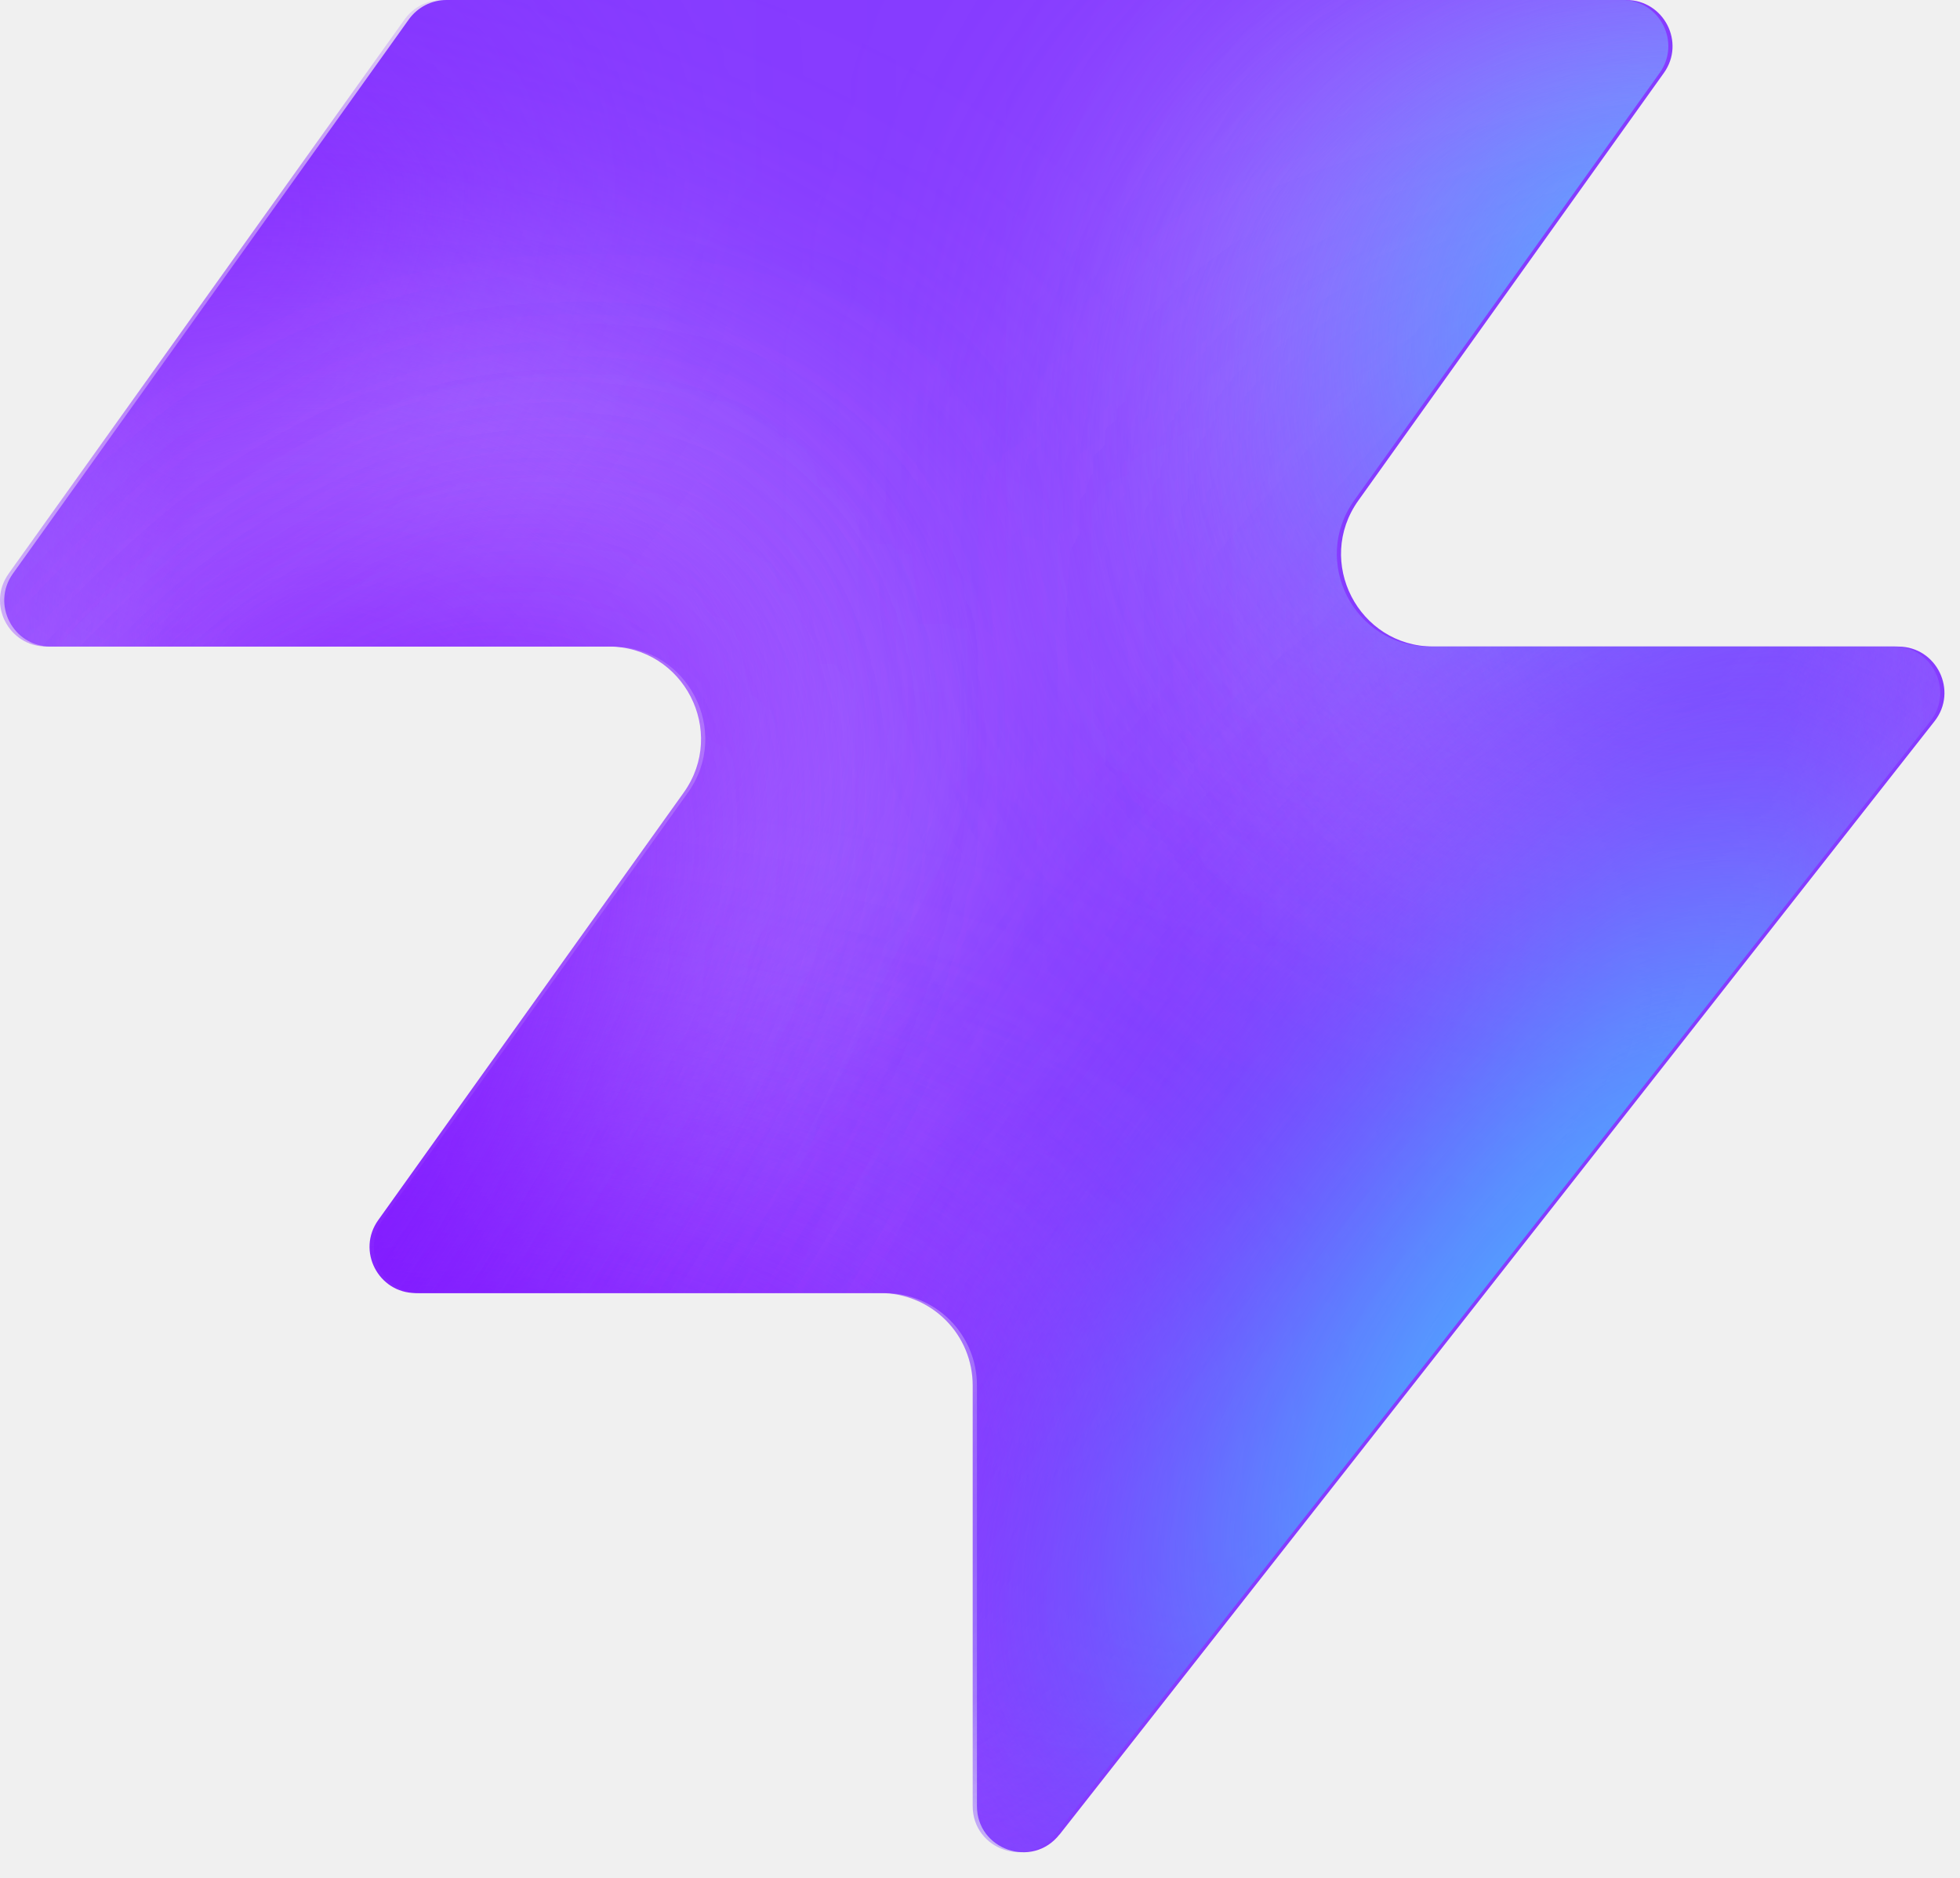
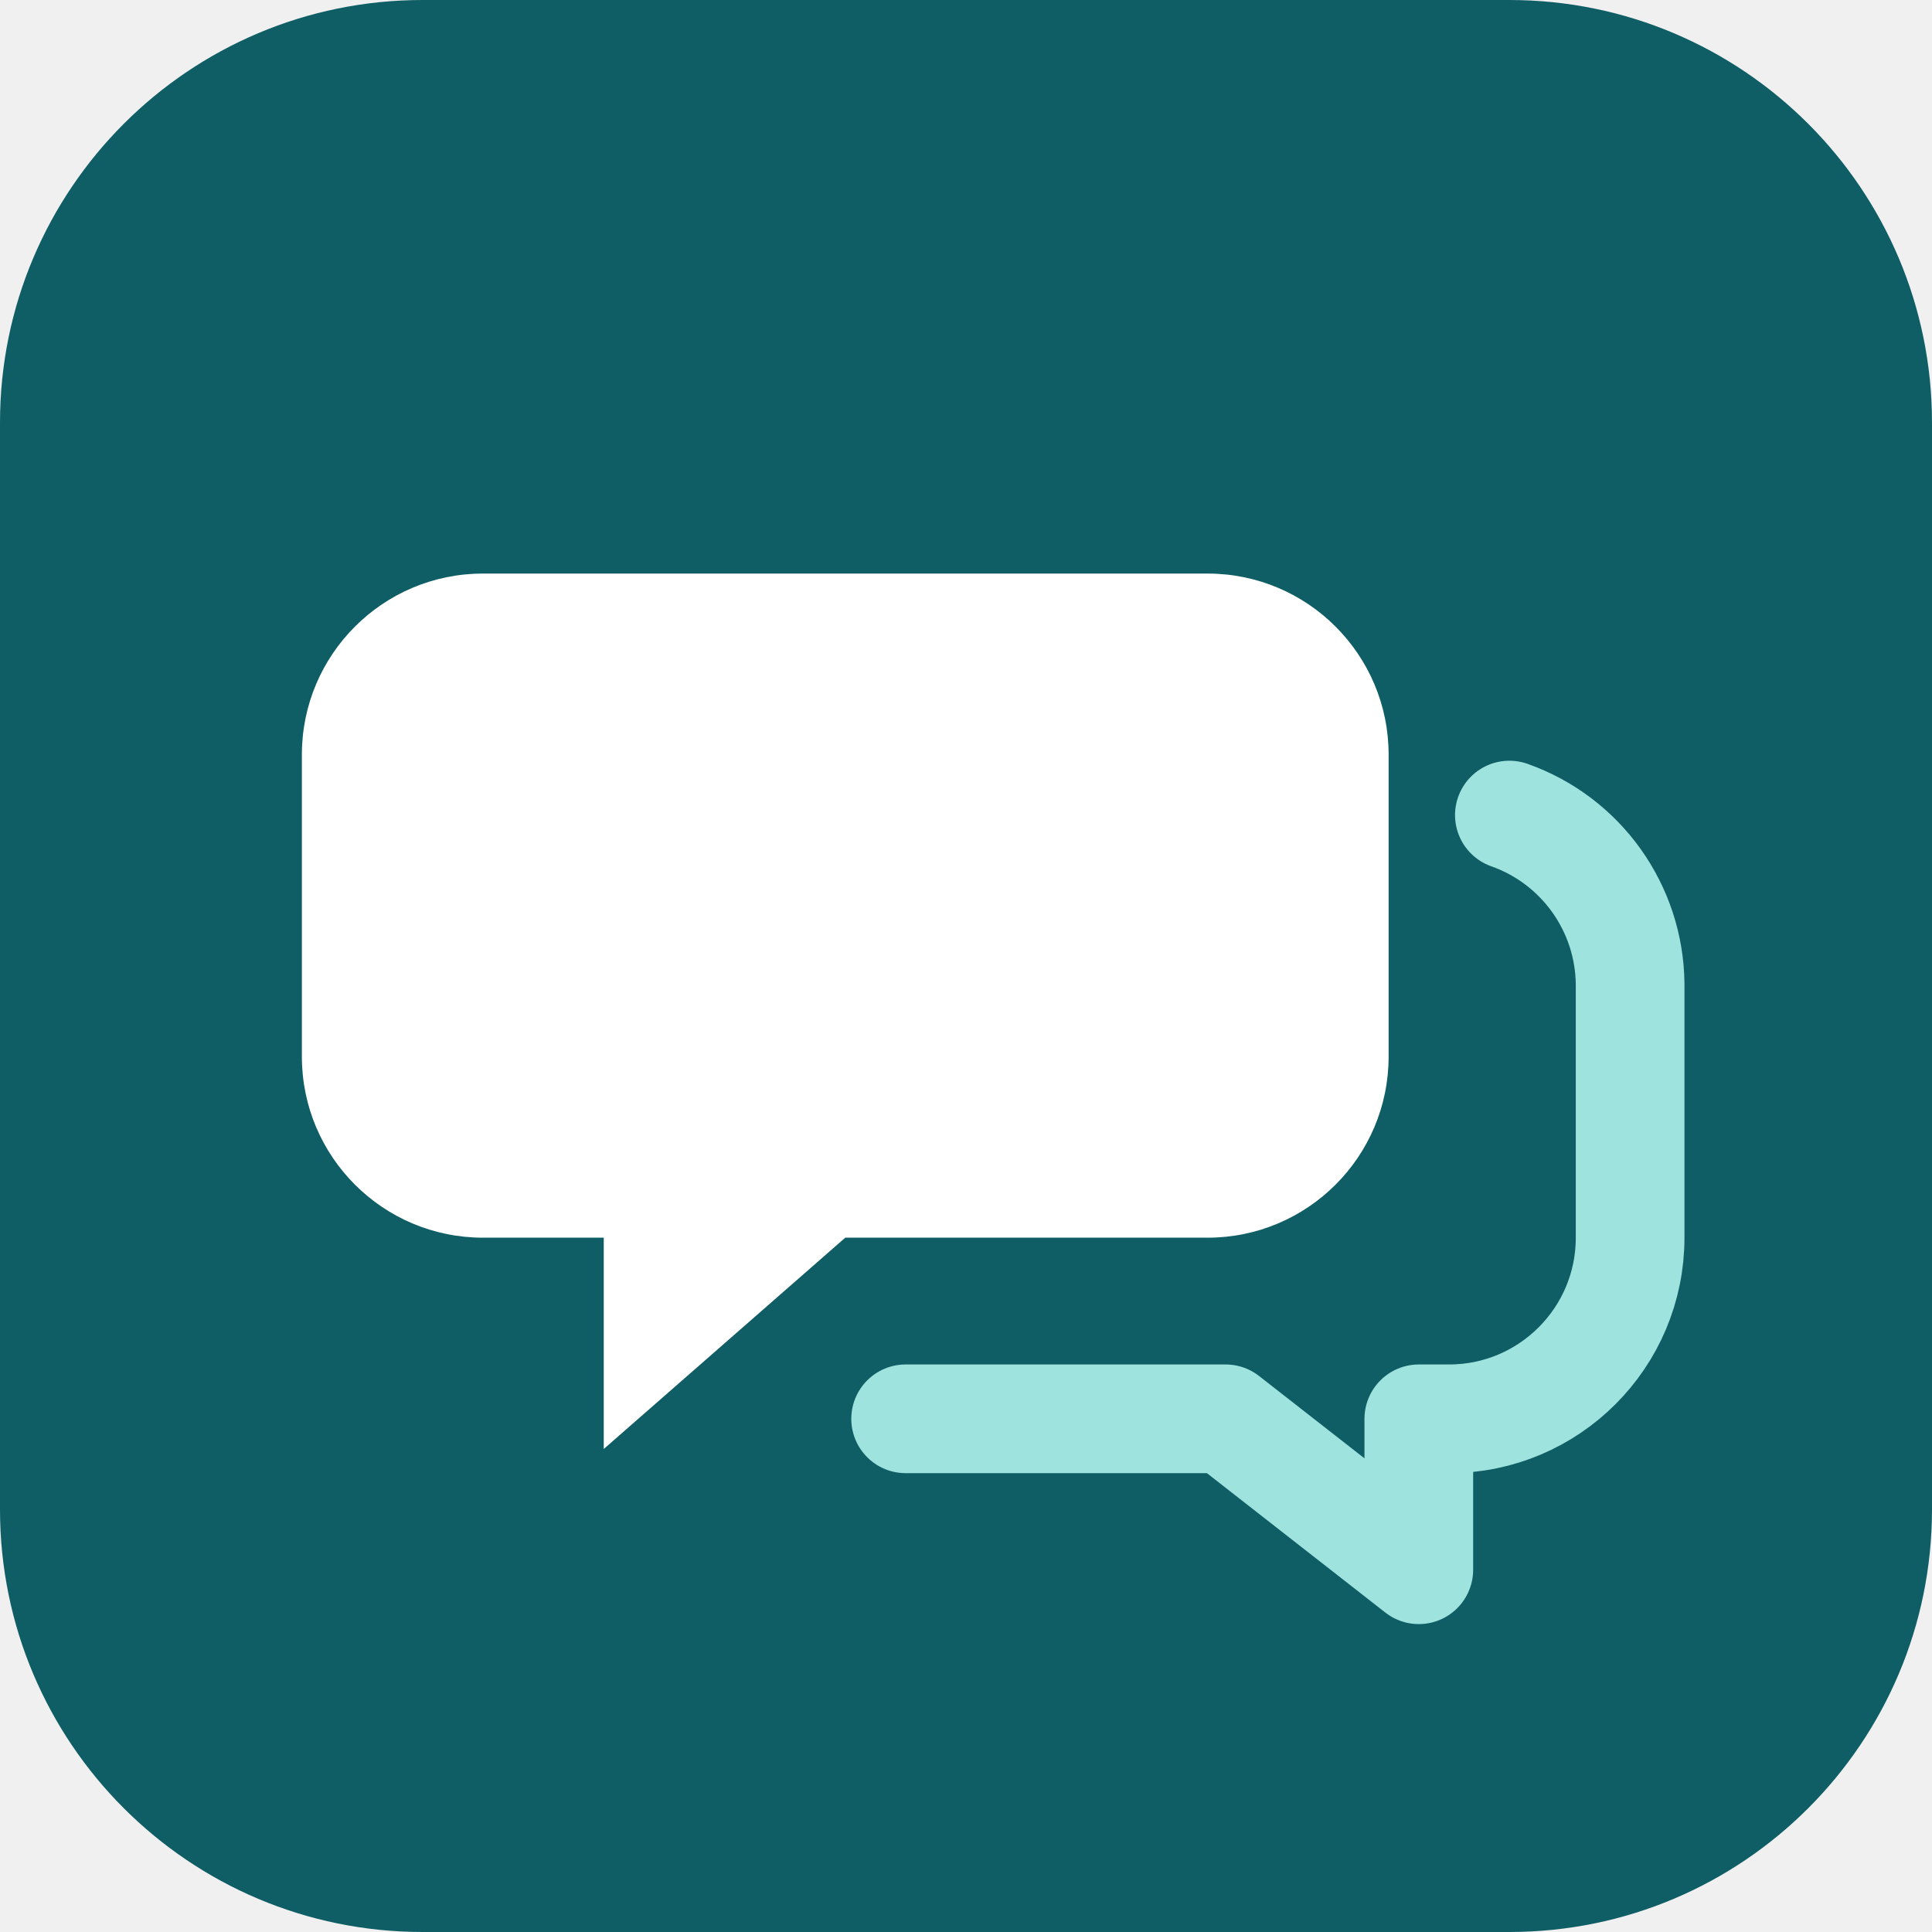
- <svg xmlns="http://www.w3.org/2000/svg" width="48" height="46" fill="none" viewBox="0 0 48 46">
-   <path fill="#863bff" d="M25.946 44.938c-.664.845-2.021.375-2.021-.698V33.937a2.26 2.26 0 0 0-2.262-2.262H10.287c-.92 0-1.456-1.04-.92-1.788l7.48-10.471c1.07-1.497 0-3.578-1.842-3.578H1.237c-.92 0-1.456-1.04-.92-1.788L10.013.474c.214-.297.556-.474.92-.474h28.894c.92 0 1.456 1.04.92 1.788l-7.48 10.471c-1.07 1.498 0 3.579 1.842 3.579h11.377c.943 0 1.473 1.088.89 1.83L25.947 44.94z" style="fill:#863bff;fill:color(display-p3 .525 .23 1);fill-opacity:1" />
-   <mask id="a" width="48" height="46" x="0" y="0" maskUnits="userSpaceOnUse" style="mask-type:alpha">
-     <path fill="#000" d="M25.842 44.938c-.664.844-2.021.375-2.021-.698V33.937a2.26 2.26 0 0 0-2.262-2.262H10.183c-.92 0-1.456-1.04-.92-1.788l7.48-10.471c1.07-1.498 0-3.579-1.842-3.579H1.133c-.92 0-1.456-1.04-.92-1.787L9.91.473c.214-.297.556-.474.92-.474h28.894c.92 0 1.456 1.04.92 1.788l-7.48 10.471c-1.07 1.498 0 3.578 1.842 3.578h11.377c.943 0 1.473 1.088.89 1.832L25.843 44.94z" style="fill:#000;fill-opacity:1" />
-   </mask>
-   <g mask="url(#a)">
-     <g filter="url(#b)">
-       <ellipse cx="5.508" cy="14.704" fill="#ede6ff" rx="5.508" ry="14.704" style="fill:#ede6ff;fill:color(display-p3 .927 .903 1);fill-opacity:1" transform="matrix(.00324 1 1 -.00324 -4.47 31.516)" />
-     </g>
-     <g filter="url(#c)">
-       <ellipse cx="10.399" cy="29.851" fill="#ede6ff" rx="10.399" ry="29.851" style="fill:#ede6ff;fill:color(display-p3 .927 .903 1);fill-opacity:1" transform="matrix(.00324 1 1 -.00324 -39.328 7.883)" />
-     </g>
-     <g filter="url(#d)">
-       <ellipse cx="5.508" cy="30.487" fill="#7e14ff" rx="5.508" ry="30.487" style="fill:#7e14ff;fill:color(display-p3 .492 .077 1);fill-opacity:1" transform="rotate(89.814 -25.913 -14.639)scale(1 -1)" />
-     </g>
-     <g filter="url(#e)">
-       <ellipse cx="5.508" cy="30.599" fill="#7e14ff" rx="5.508" ry="30.599" style="fill:#7e14ff;fill:color(display-p3 .492 .077 1);fill-opacity:1" transform="rotate(89.814 -32.644 -3.334)scale(1 -1)" />
-     </g>
-     <g filter="url(#f)">
-       <ellipse cx="5.508" cy="30.599" fill="#7e14ff" rx="5.508" ry="30.599" style="fill:#7e14ff;fill:color(display-p3 .492 .077 1);fill-opacity:1" transform="matrix(.00324 1 1 -.00324 -34.34 30.47)" />
-     </g>
-     <g filter="url(#g)">
-       <ellipse cx="14.072" cy="22.078" fill="#ede6ff" rx="14.072" ry="22.078" style="fill:#ede6ff;fill:color(display-p3 .927 .903 1);fill-opacity:1" transform="rotate(93.35 24.506 48.493)scale(-1 1)" />
-     </g>
-     <g filter="url(#h)">
-       <ellipse cx="3.47" cy="21.501" fill="#7e14ff" rx="3.47" ry="21.501" style="fill:#7e14ff;fill:color(display-p3 .492 .077 1);fill-opacity:1" transform="rotate(89.009 28.708 47.59)scale(-1 1)" />
-     </g>
-     <g filter="url(#i)">
-       <ellipse cx="3.47" cy="21.501" fill="#7e14ff" rx="3.47" ry="21.501" style="fill:#7e14ff;fill:color(display-p3 .492 .077 1);fill-opacity:1" transform="rotate(89.009 28.708 47.59)scale(-1 1)" />
-     </g>
-     <g filter="url(#j)">
-       <ellipse cx=".387" cy="8.972" fill="#7e14ff" rx="4.407" ry="29.108" style="fill:#7e14ff;fill:color(display-p3 .492 .077 1);fill-opacity:1" transform="rotate(39.51 .387 8.972)" />
-     </g>
-     <g filter="url(#k)">
-       <ellipse cx="47.523" cy="-6.092" fill="#7e14ff" rx="4.407" ry="29.108" style="fill:#7e14ff;fill:color(display-p3 .492 .077 1);fill-opacity:1" transform="rotate(37.892 47.523 -6.092)" />
-     </g>
-     <g filter="url(#l)">
-       <ellipse cx="41.412" cy="6.333" fill="#47bfff" rx="5.971" ry="9.665" style="fill:#47bfff;fill:color(display-p3 .28 .748 1);fill-opacity:1" transform="rotate(37.892 41.412 6.333)" />
-     </g>
-     <g filter="url(#m)">
-       <ellipse cx="-1.879" cy="38.332" fill="#7e14ff" rx="4.407" ry="29.108" style="fill:#7e14ff;fill:color(display-p3 .492 .077 1);fill-opacity:1" transform="rotate(37.892 -1.88 38.332)" />
-     </g>
-     <g filter="url(#n)">
-       <ellipse cx="-1.879" cy="38.332" fill="#7e14ff" rx="4.407" ry="29.108" style="fill:#7e14ff;fill:color(display-p3 .492 .077 1);fill-opacity:1" transform="rotate(37.892 -1.88 38.332)" />
-     </g>
-     <g filter="url(#o)">
-       <ellipse cx="35.651" cy="29.907" fill="#7e14ff" rx="4.407" ry="29.108" style="fill:#7e14ff;fill:color(display-p3 .492 .077 1);fill-opacity:1" transform="rotate(37.892 35.651 29.907)" />
-     </g>
-     <g filter="url(#p)">
-       <ellipse cx="38.418" cy="32.4" fill="#47bfff" rx="5.971" ry="15.297" style="fill:#47bfff;fill:color(display-p3 .28 .748 1);fill-opacity:1" transform="rotate(37.892 38.418 32.4)" />
-     </g>
-   </g>
-   <defs>
-     <filter id="b" width="60.045" height="41.654" x="-19.77" y="16.149" color-interpolation-filters="sRGB" filterUnits="userSpaceOnUse">
-       <feFlood flood-opacity="0" result="BackgroundImageFix" />
-       <feBlend in="SourceGraphic" in2="BackgroundImageFix" result="shape" />
-       <feGaussianBlur result="effect1_foregroundBlur_2002_17158" stdDeviation="7.659" />
-     </filter>
-     <filter id="c" width="90.34" height="51.437" x="-54.613" y="-7.533" color-interpolation-filters="sRGB" filterUnits="userSpaceOnUse">
-       <feFlood flood-opacity="0" result="BackgroundImageFix" />
-       <feBlend in="SourceGraphic" in2="BackgroundImageFix" result="shape" />
-       <feGaussianBlur result="effect1_foregroundBlur_2002_17158" stdDeviation="7.659" />
-     </filter>
-     <filter id="d" width="79.355" height="29.4" x="-49.64" y="2.03" color-interpolation-filters="sRGB" filterUnits="userSpaceOnUse">
-       <feFlood flood-opacity="0" result="BackgroundImageFix" />
-       <feBlend in="SourceGraphic" in2="BackgroundImageFix" result="shape" />
-       <feGaussianBlur result="effect1_foregroundBlur_2002_17158" stdDeviation="4.596" />
-     </filter>
-     <filter id="e" width="79.579" height="29.4" x="-45.045" y="20.029" color-interpolation-filters="sRGB" filterUnits="userSpaceOnUse">
-       <feFlood flood-opacity="0" result="BackgroundImageFix" />
-       <feBlend in="SourceGraphic" in2="BackgroundImageFix" result="shape" />
-       <feGaussianBlur result="effect1_foregroundBlur_2002_17158" stdDeviation="4.596" />
-     </filter>
-     <filter id="f" width="79.579" height="29.4" x="-43.513" y="21.178" color-interpolation-filters="sRGB" filterUnits="userSpaceOnUse">
-       <feFlood flood-opacity="0" result="BackgroundImageFix" />
-       <feBlend in="SourceGraphic" in2="BackgroundImageFix" result="shape" />
-       <feGaussianBlur result="effect1_foregroundBlur_2002_17158" stdDeviation="4.596" />
-     </filter>
-     <filter id="g" width="74.749" height="58.852" x="15.756" y="-17.901" color-interpolation-filters="sRGB" filterUnits="userSpaceOnUse">
-       <feFlood flood-opacity="0" result="BackgroundImageFix" />
-       <feBlend in="SourceGraphic" in2="BackgroundImageFix" result="shape" />
-       <feGaussianBlur result="effect1_foregroundBlur_2002_17158" stdDeviation="7.659" />
-     </filter>
-     <filter id="h" width="61.377" height="25.362" x="23.548" y="2.284" color-interpolation-filters="sRGB" filterUnits="userSpaceOnUse">
-       <feFlood flood-opacity="0" result="BackgroundImageFix" />
-       <feBlend in="SourceGraphic" in2="BackgroundImageFix" result="shape" />
-       <feGaussianBlur result="effect1_foregroundBlur_2002_17158" stdDeviation="4.596" />
-     </filter>
-     <filter id="i" width="61.377" height="25.362" x="23.548" y="2.284" color-interpolation-filters="sRGB" filterUnits="userSpaceOnUse">
-       <feFlood flood-opacity="0" result="BackgroundImageFix" />
-       <feBlend in="SourceGraphic" in2="BackgroundImageFix" result="shape" />
-       <feGaussianBlur result="effect1_foregroundBlur_2002_17158" stdDeviation="4.596" />
-     </filter>
-     <filter id="j" width="56.045" height="63.649" x="-27.636" y="-22.853" color-interpolation-filters="sRGB" filterUnits="userSpaceOnUse">
-       <feFlood flood-opacity="0" result="BackgroundImageFix" />
-       <feBlend in="SourceGraphic" in2="BackgroundImageFix" result="shape" />
-       <feGaussianBlur result="effect1_foregroundBlur_2002_17158" stdDeviation="4.596" />
-     </filter>
-     <filter id="k" width="54.814" height="64.646" x="20.116" y="-38.415" color-interpolation-filters="sRGB" filterUnits="userSpaceOnUse">
-       <feFlood flood-opacity="0" result="BackgroundImageFix" />
-       <feBlend in="SourceGraphic" in2="BackgroundImageFix" result="shape" />
-       <feGaussianBlur result="effect1_foregroundBlur_2002_17158" stdDeviation="4.596" />
-     </filter>
-     <filter id="l" width="33.541" height="35.313" x="24.641" y="-11.323" color-interpolation-filters="sRGB" filterUnits="userSpaceOnUse">
-       <feFlood flood-opacity="0" result="BackgroundImageFix" />
-       <feBlend in="SourceGraphic" in2="BackgroundImageFix" result="shape" />
-       <feGaussianBlur result="effect1_foregroundBlur_2002_17158" stdDeviation="4.596" />
-     </filter>
-     <filter id="m" width="54.814" height="64.646" x="-29.286" y="6.009" color-interpolation-filters="sRGB" filterUnits="userSpaceOnUse">
-       <feFlood flood-opacity="0" result="BackgroundImageFix" />
-       <feBlend in="SourceGraphic" in2="BackgroundImageFix" result="shape" />
-       <feGaussianBlur result="effect1_foregroundBlur_2002_17158" stdDeviation="4.596" />
-     </filter>
-     <filter id="n" width="54.814" height="64.646" x="-29.286" y="6.009" color-interpolation-filters="sRGB" filterUnits="userSpaceOnUse">
-       <feFlood flood-opacity="0" result="BackgroundImageFix" />
-       <feBlend in="SourceGraphic" in2="BackgroundImageFix" result="shape" />
-       <feGaussianBlur result="effect1_foregroundBlur_2002_17158" stdDeviation="4.596" />
-     </filter>
-     <filter id="o" width="54.814" height="64.646" x="8.244" y="-2.416" color-interpolation-filters="sRGB" filterUnits="userSpaceOnUse">
-       <feFlood flood-opacity="0" result="BackgroundImageFix" />
-       <feBlend in="SourceGraphic" in2="BackgroundImageFix" result="shape" />
-       <feGaussianBlur result="effect1_foregroundBlur_2002_17158" stdDeviation="4.596" />
-     </filter>
-     <filter id="p" width="39.409" height="43.623" x="18.713" y="10.588" color-interpolation-filters="sRGB" filterUnits="userSpaceOnUse">
-       <feFlood flood-opacity="0" result="BackgroundImageFix" />
-       <feBlend in="SourceGraphic" in2="BackgroundImageFix" result="shape" />
-       <feGaussianBlur result="effect1_foregroundBlur_2002_17158" stdDeviation="4.596" />
-     </filter>
-   </defs>
+ <svg xmlns="http://www.w3.org/2000/svg" viewBox="0 0 32 32">
+   <rect width="32" height="32" rx="7" fill="#0f5e66" />
+   <path d="M8 9.5h12a3 3 0 0 1 3 3v5a3 3 0 0 1-3 3h-6l-4 3.5V20.5H8a3 3 0 0 1-3-3v-5a3 3 0 0 1 3-3z" fill="#fff" />
+   <path d="M25 13.5a3 3 0 0 1 2 2.8v4.2a3 3 0 0 1-3 3h-.5V26l-3.2-2.5H15" fill="none" stroke="#9fe3df" stroke-width="1.8" stroke-linecap="round" stroke-linejoin="round" />
</svg>
